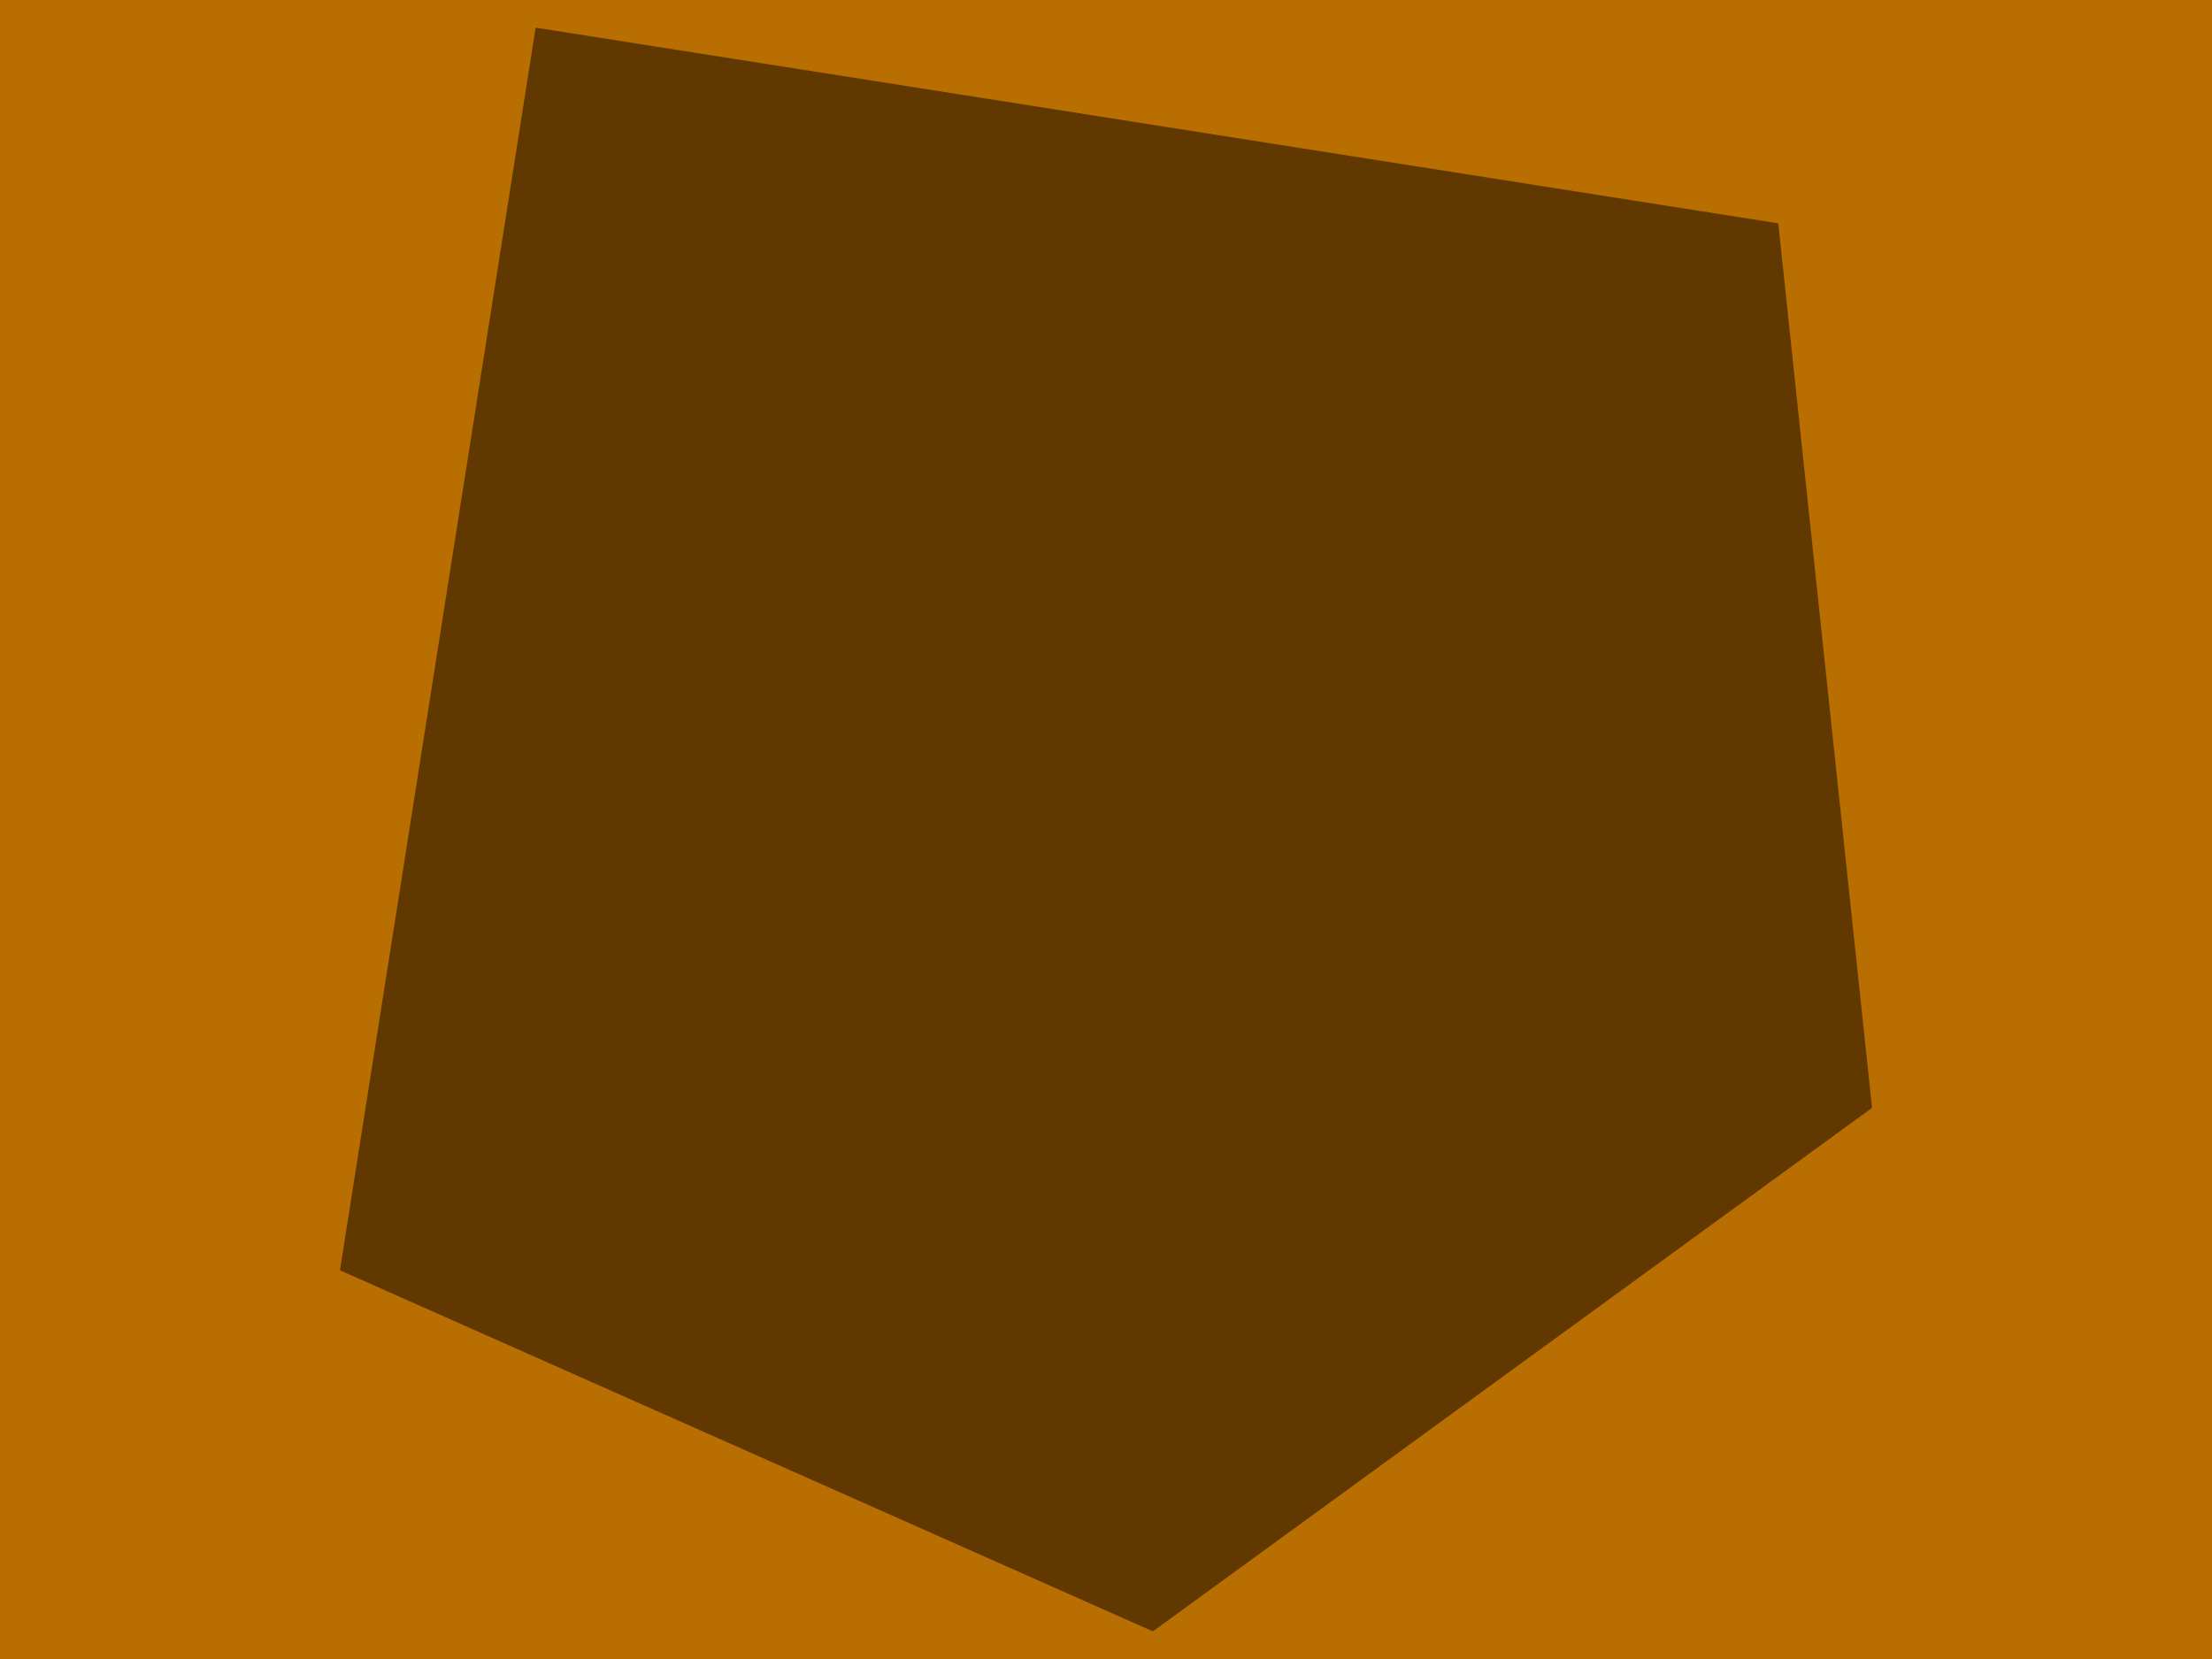
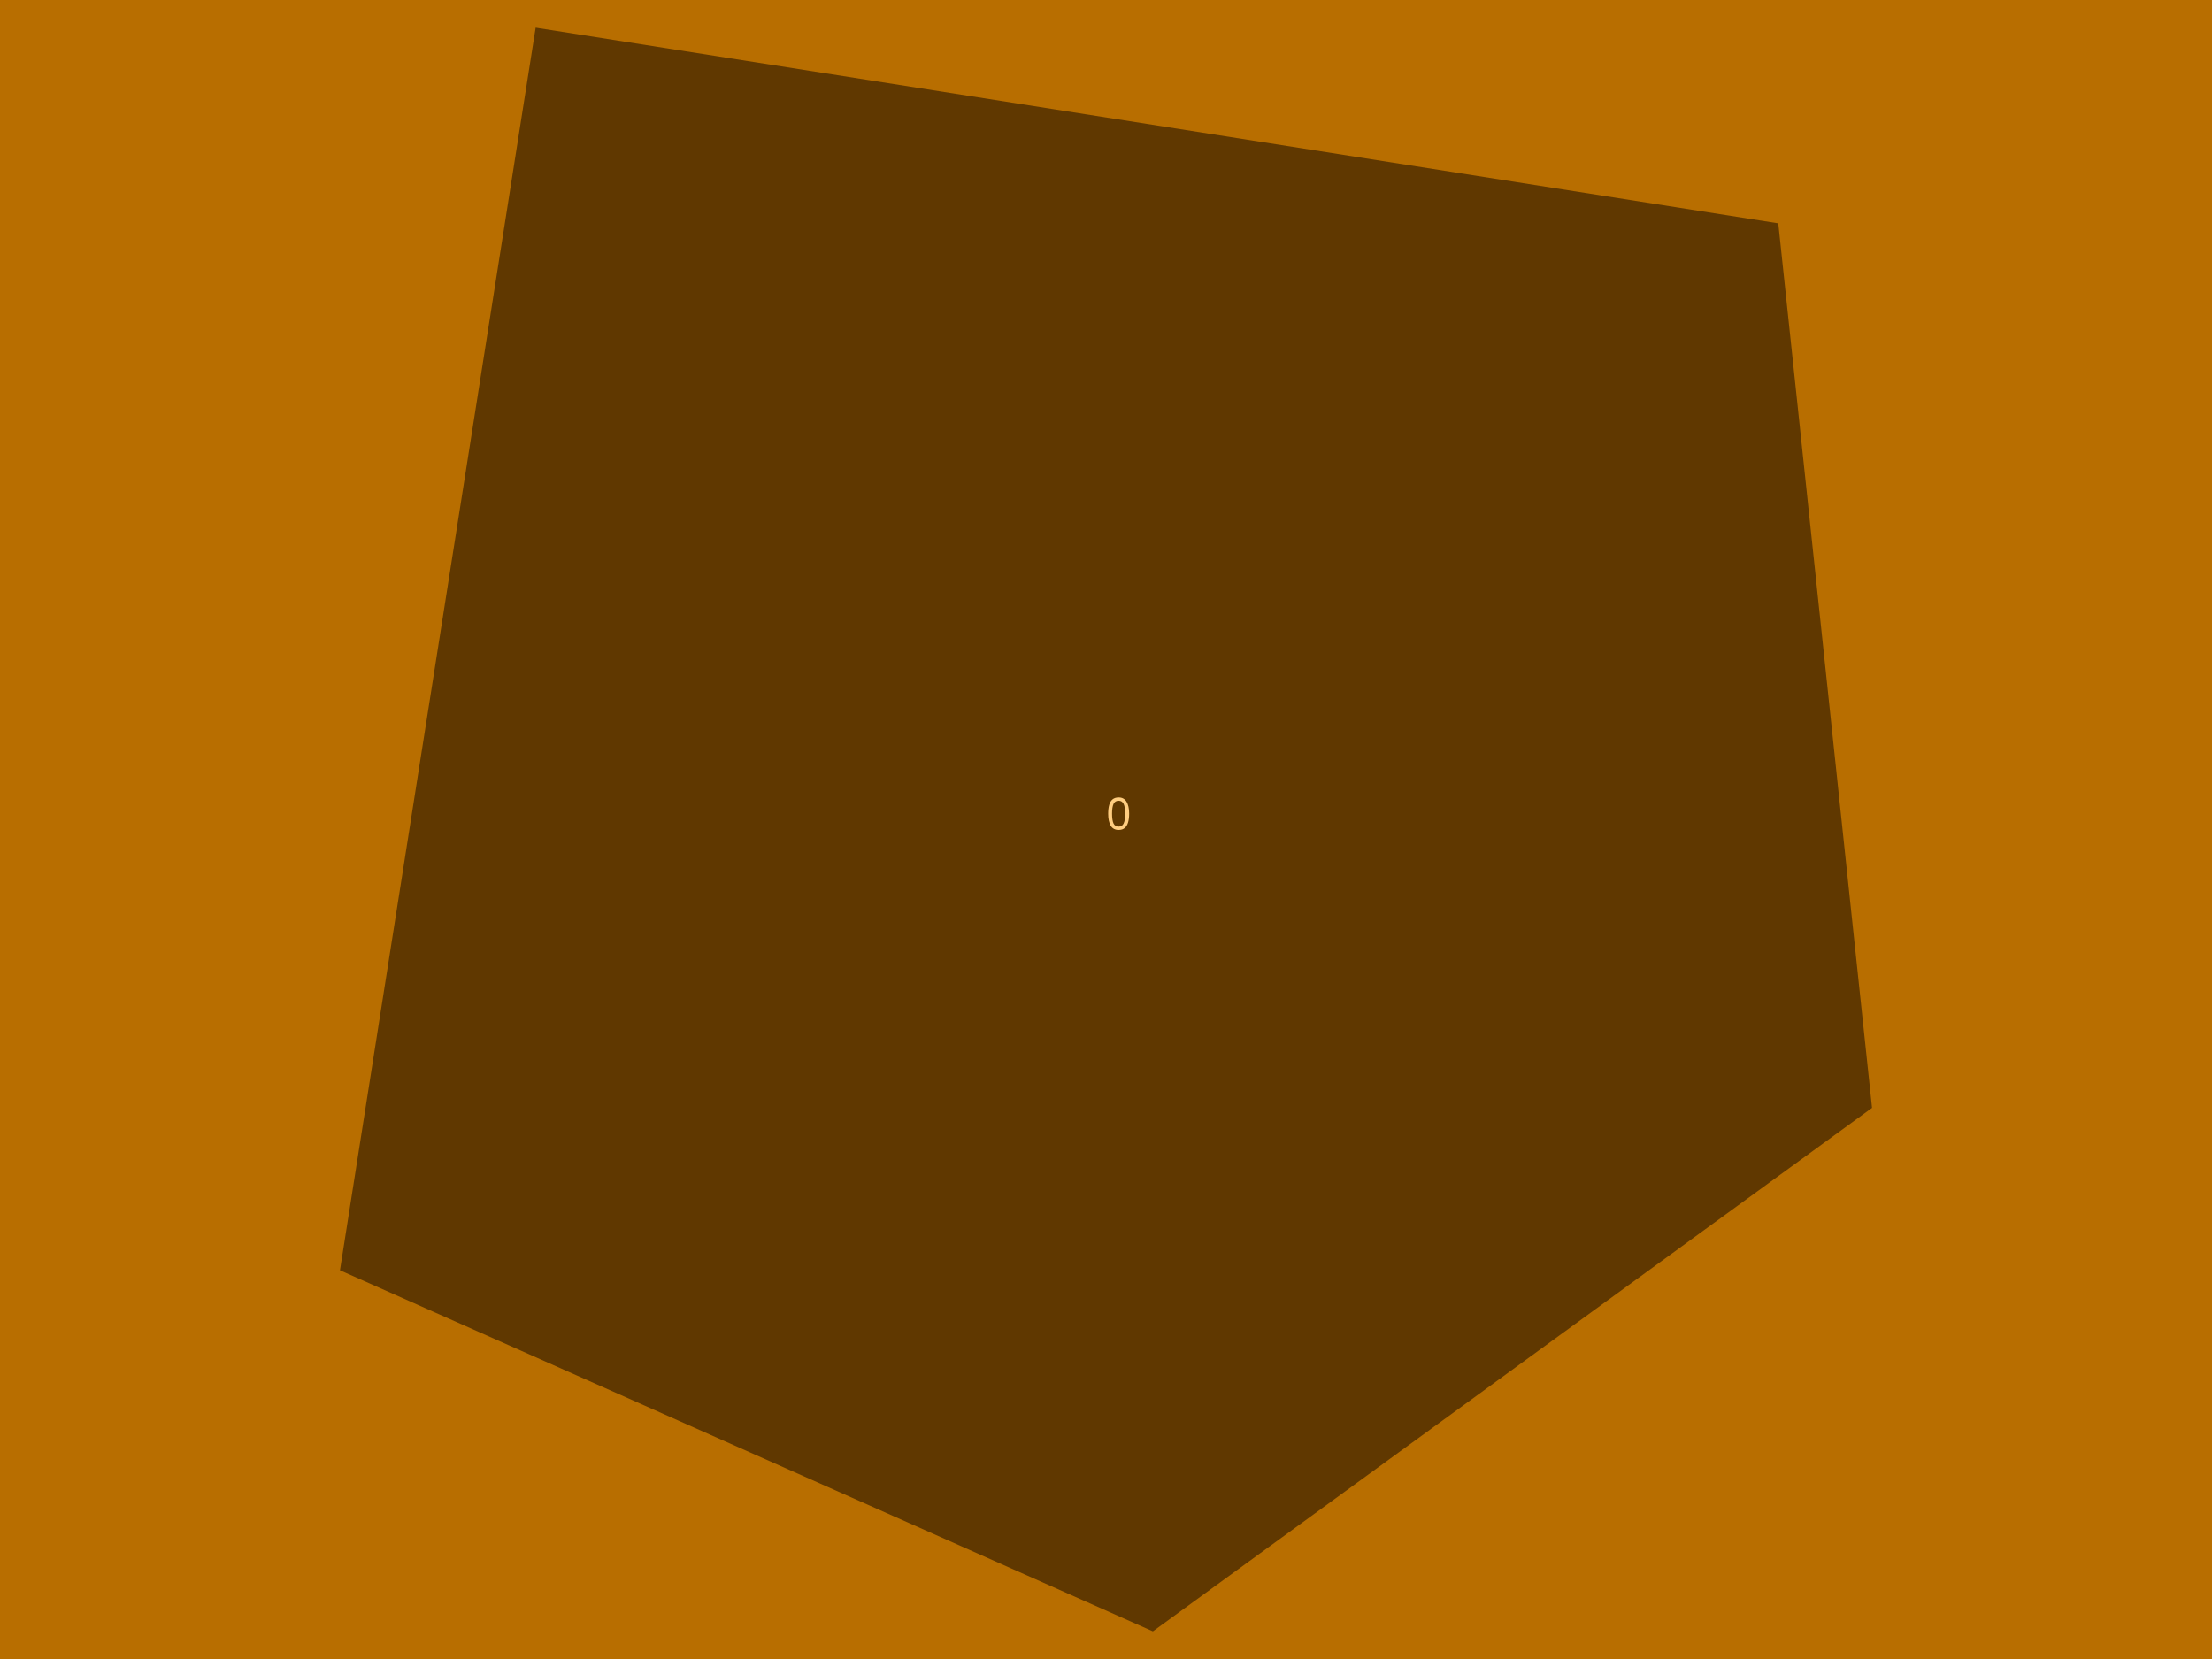
<svg width="800" height="600">
  <polygon points="0,0 0,600 800,600 800,0" fill="#b86e00" />
  <polygon points="677.048,400.68 416.955,590.0 122.952,459.413 193.725,10.0 643.138,80.772" fill="#603800" />
-   <text x="-421.203" y="752.642" fill="#ffcd80" font-family="Verdana" font-size="16">0</text>" /&gt;
+   <text x="400.0" y="300.0" fill="#ffcd80" font-family="Verdana" font-size="16">0</text>" /&gt;
</svg>
